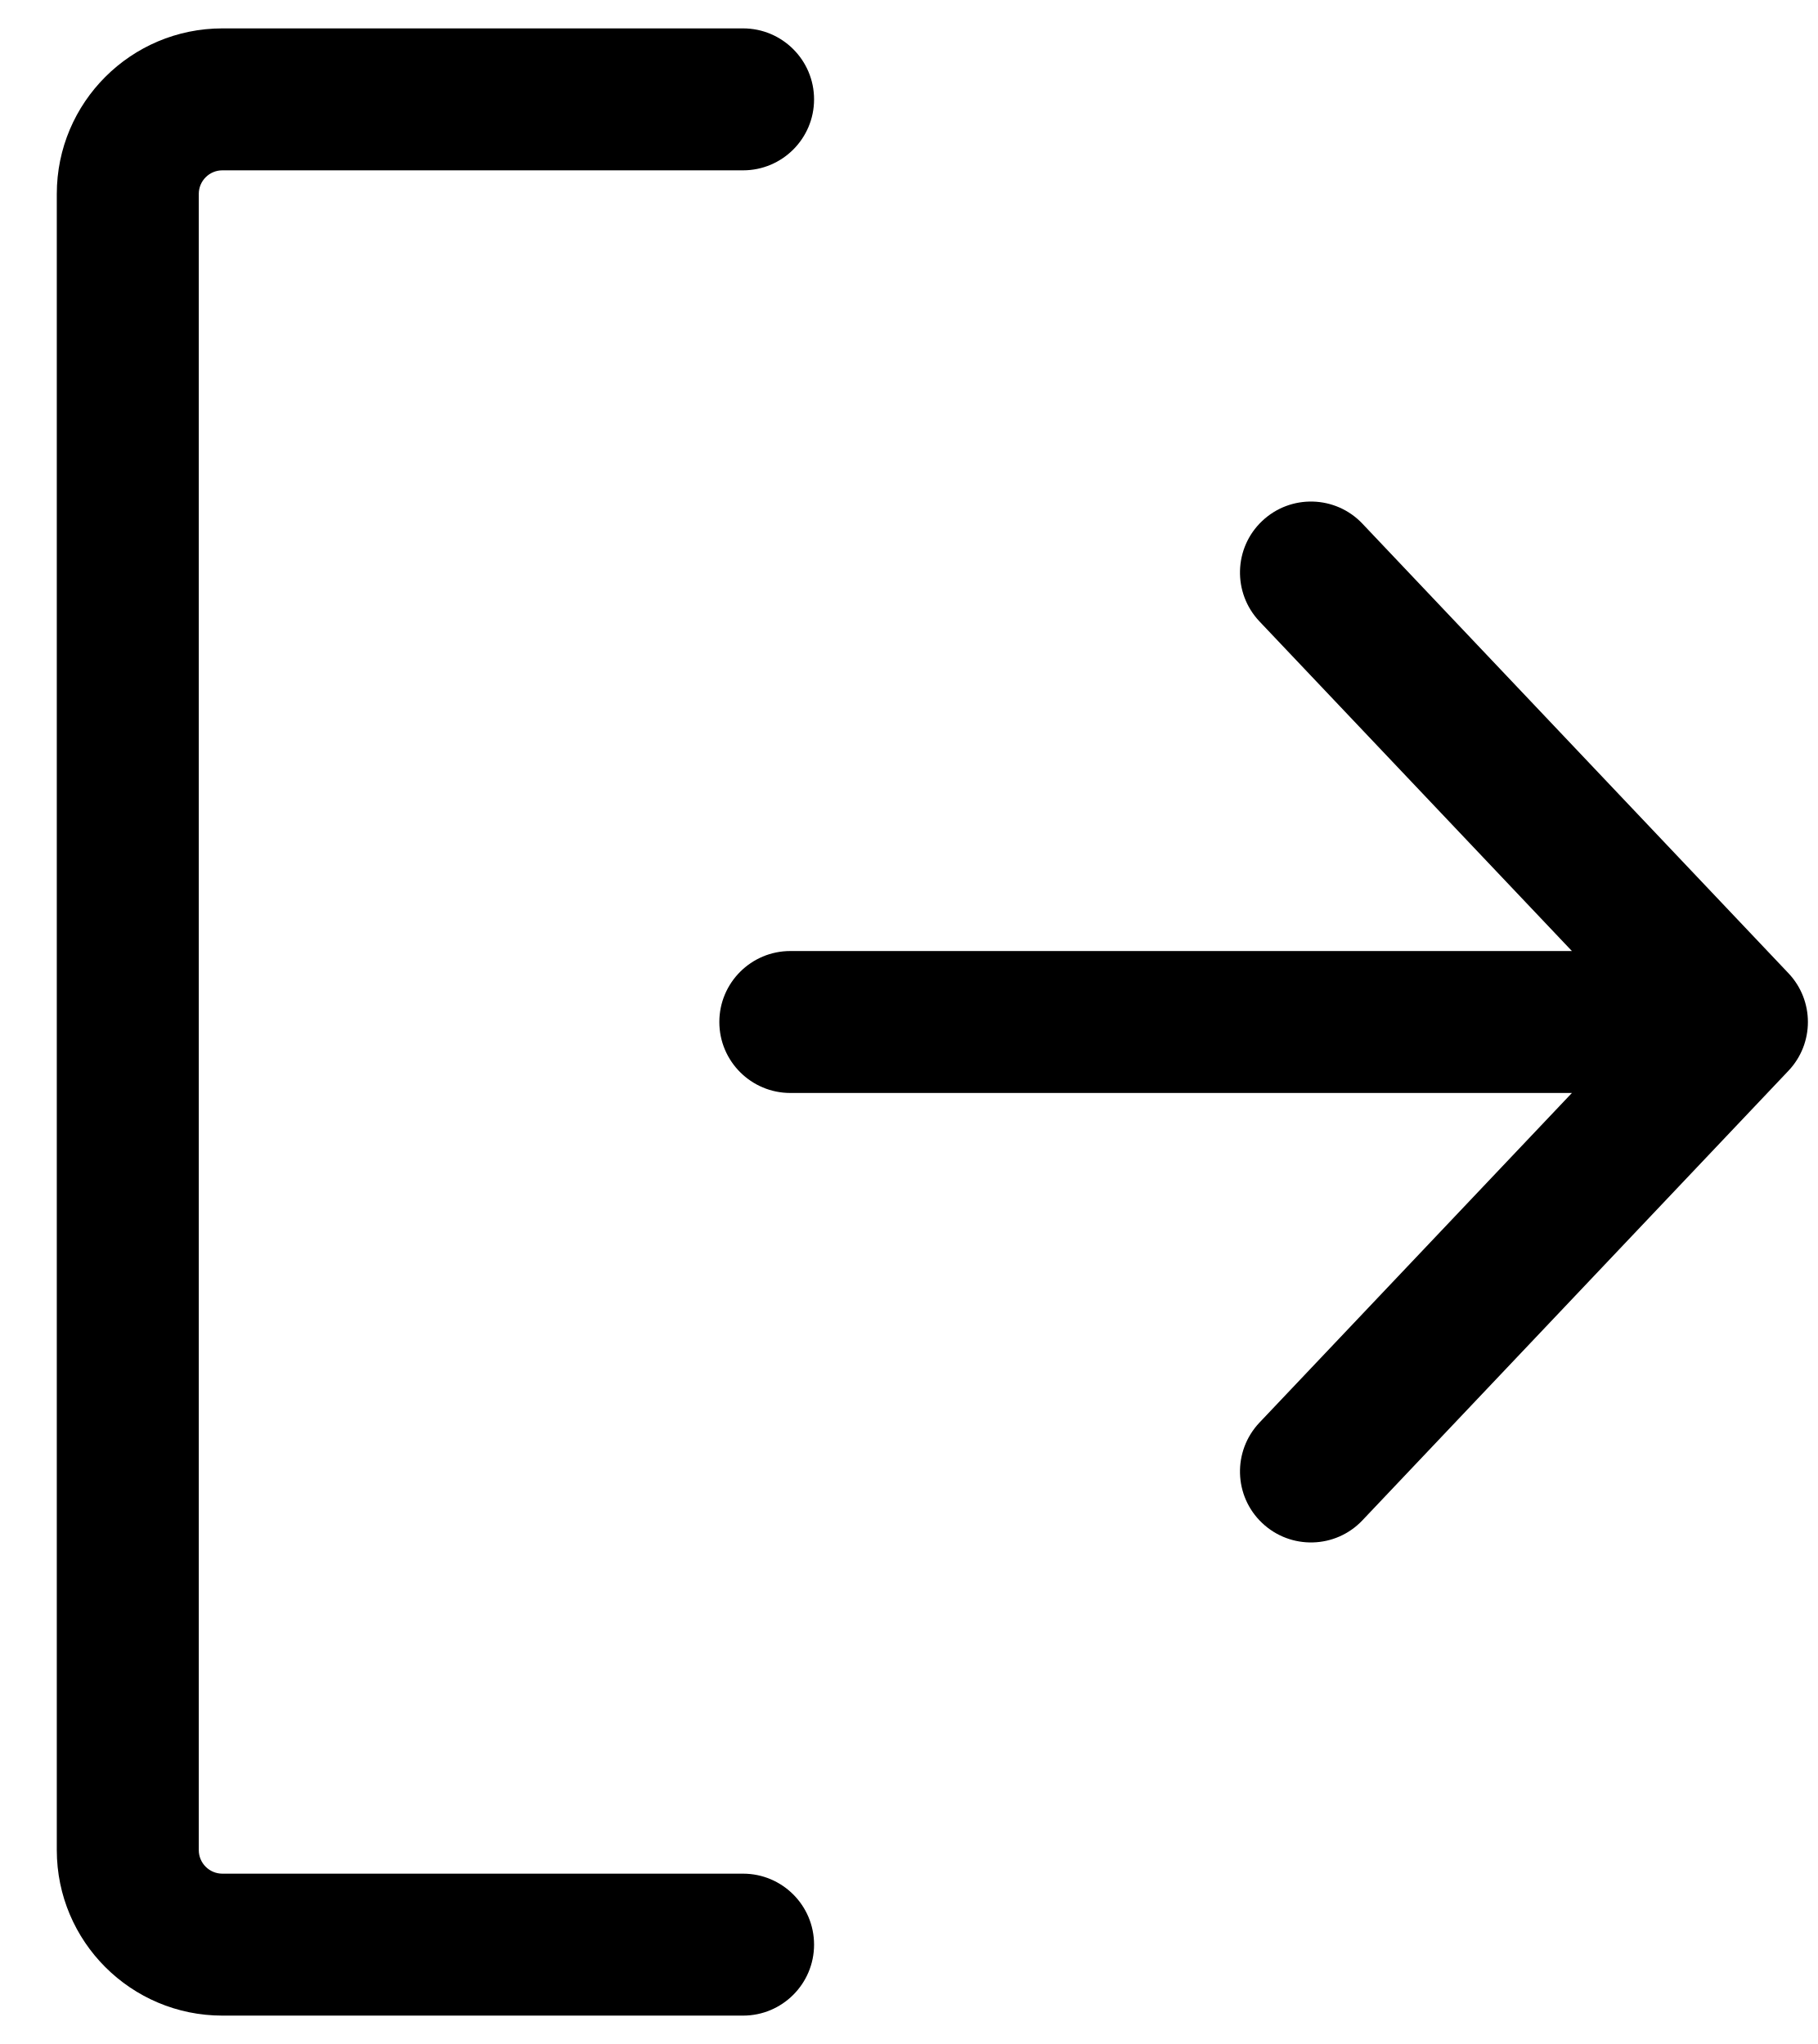
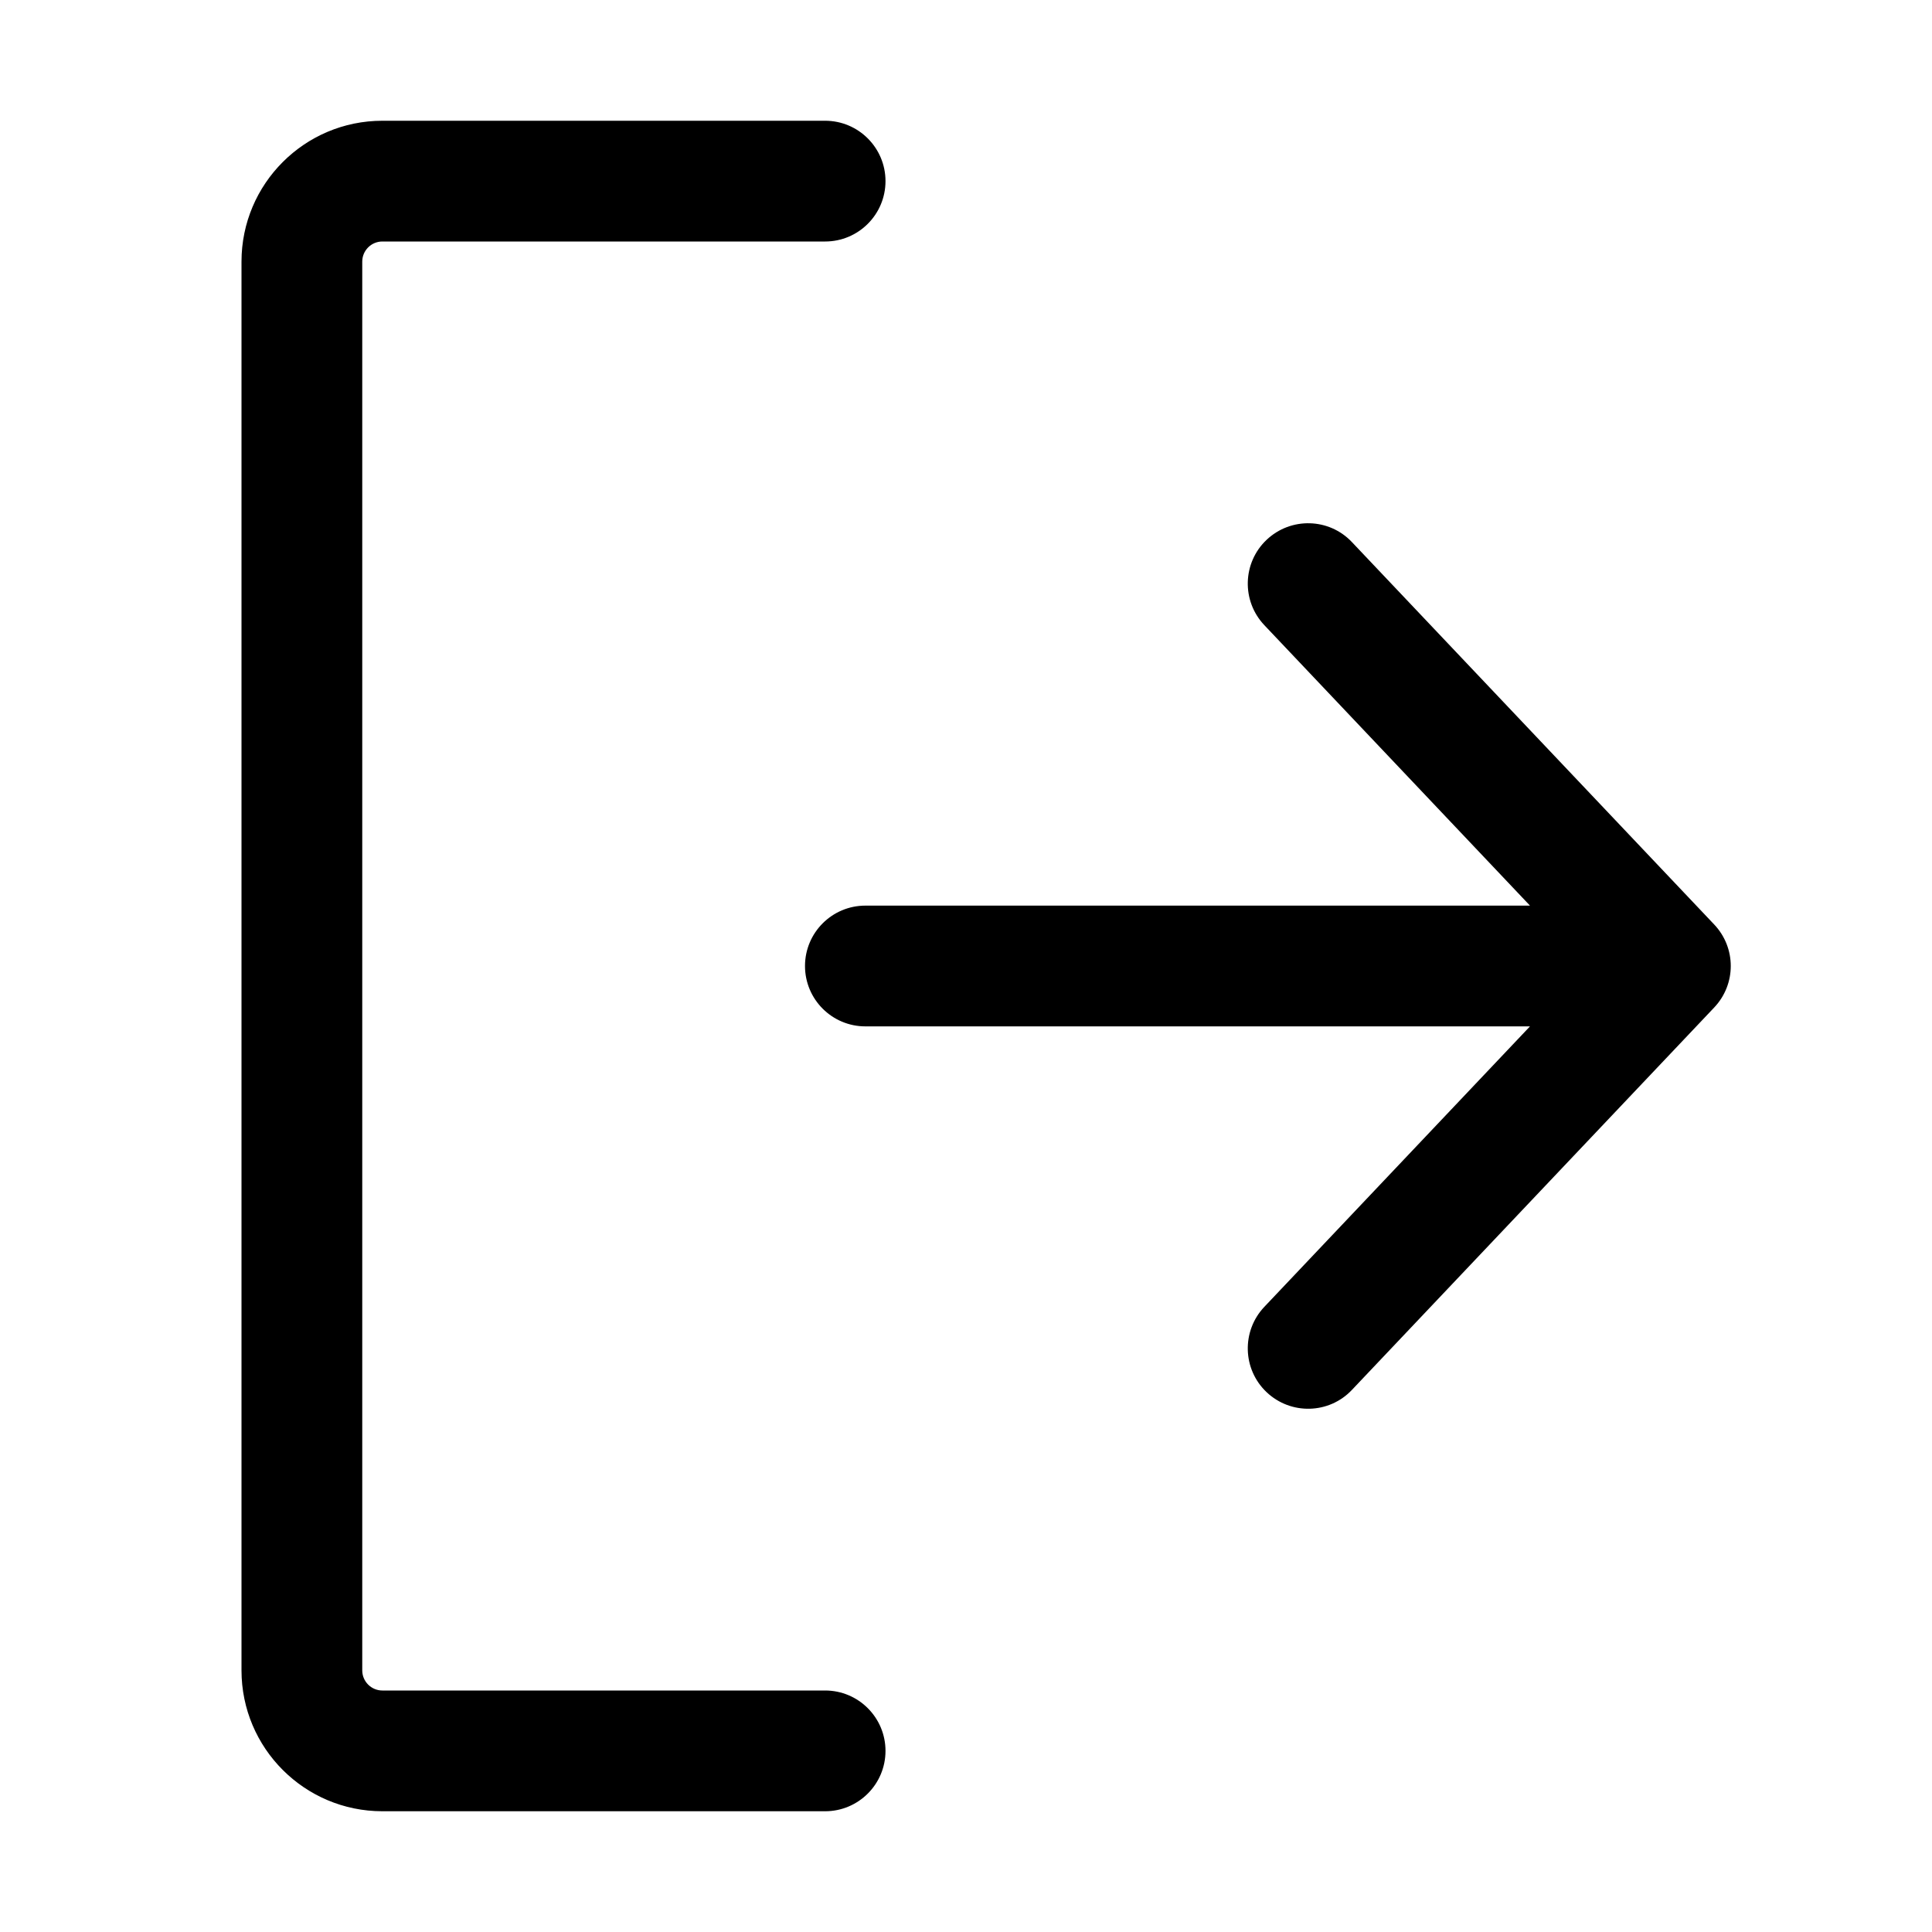
- <svg xmlns="http://www.w3.org/2000/svg" width="16" height="18" viewBox="0 0 16 18" fill="none">
-   <path fill-rule="evenodd" clip-rule="evenodd" d="M0.5 1.708C0.5 0.903 1.153 0.25 1.958 0.25H6.542C6.887 0.25 7.167 0.53 7.167 0.875C7.167 1.22 6.887 1.5 6.542 1.5H1.958C1.843 1.5 1.75 1.593 1.75 1.708V16.292C1.75 16.407 1.843 16.5 1.958 16.5H6.542C6.887 16.5 7.167 16.78 7.167 17.125C7.167 17.47 6.887 17.75 6.542 17.75H1.958C1.153 17.75 0.5 17.097 0.5 16.292V1.708ZM13.839 9.625L11.088 12.528C10.851 12.779 10.861 13.175 11.112 13.412C11.362 13.649 11.758 13.639 11.995 13.388L15.745 9.43C15.974 9.189 15.974 8.811 15.745 8.57L11.995 4.612C11.758 4.361 11.362 4.351 11.112 4.588C10.861 4.825 10.851 5.221 11.088 5.472L13.839 8.375H6.958C6.613 8.375 6.333 8.655 6.333 9C6.333 9.345 6.613 9.625 6.958 9.625H13.839Z" fill="black" />
+ <svg xmlns="http://www.w3.org/2000/svg" width="24" height="24" viewBox="0 0 24 24" fill="none">
+   <path fill-rule="evenodd" clip-rule="evenodd" d="M3 3.25C3 2.284 3.784 1.5 4.75 1.5H10.25C10.664 1.5 11 1.836 11 2.25C11 2.664 10.664 3 10.25 3H4.75C4.612 3 4.5 3.112 4.5 3.25V20.75C4.5 20.888 4.612 21 4.75 21H10.25C10.664 21 11 21.336 11 21.75C11 22.164 10.664 22.5 10.25 22.5H4.75C3.784 22.5 3 21.716 3 20.75V3.25ZM19.006 12.75L15.706 16.234C15.421 16.535 15.434 17.01 15.734 17.294C16.035 17.579 16.51 17.567 16.794 17.266L21.294 12.516C21.569 12.226 21.569 11.774 21.294 11.484L16.794 6.734C16.51 6.433 16.035 6.421 15.734 6.706C15.434 6.99 15.421 7.465 15.706 7.766L19.006 11.25H10.75C10.336 11.25 10 11.586 10 12C10 12.414 10.336 12.75 10.75 12.75H19.006Z" fill="black" />
</svg>
